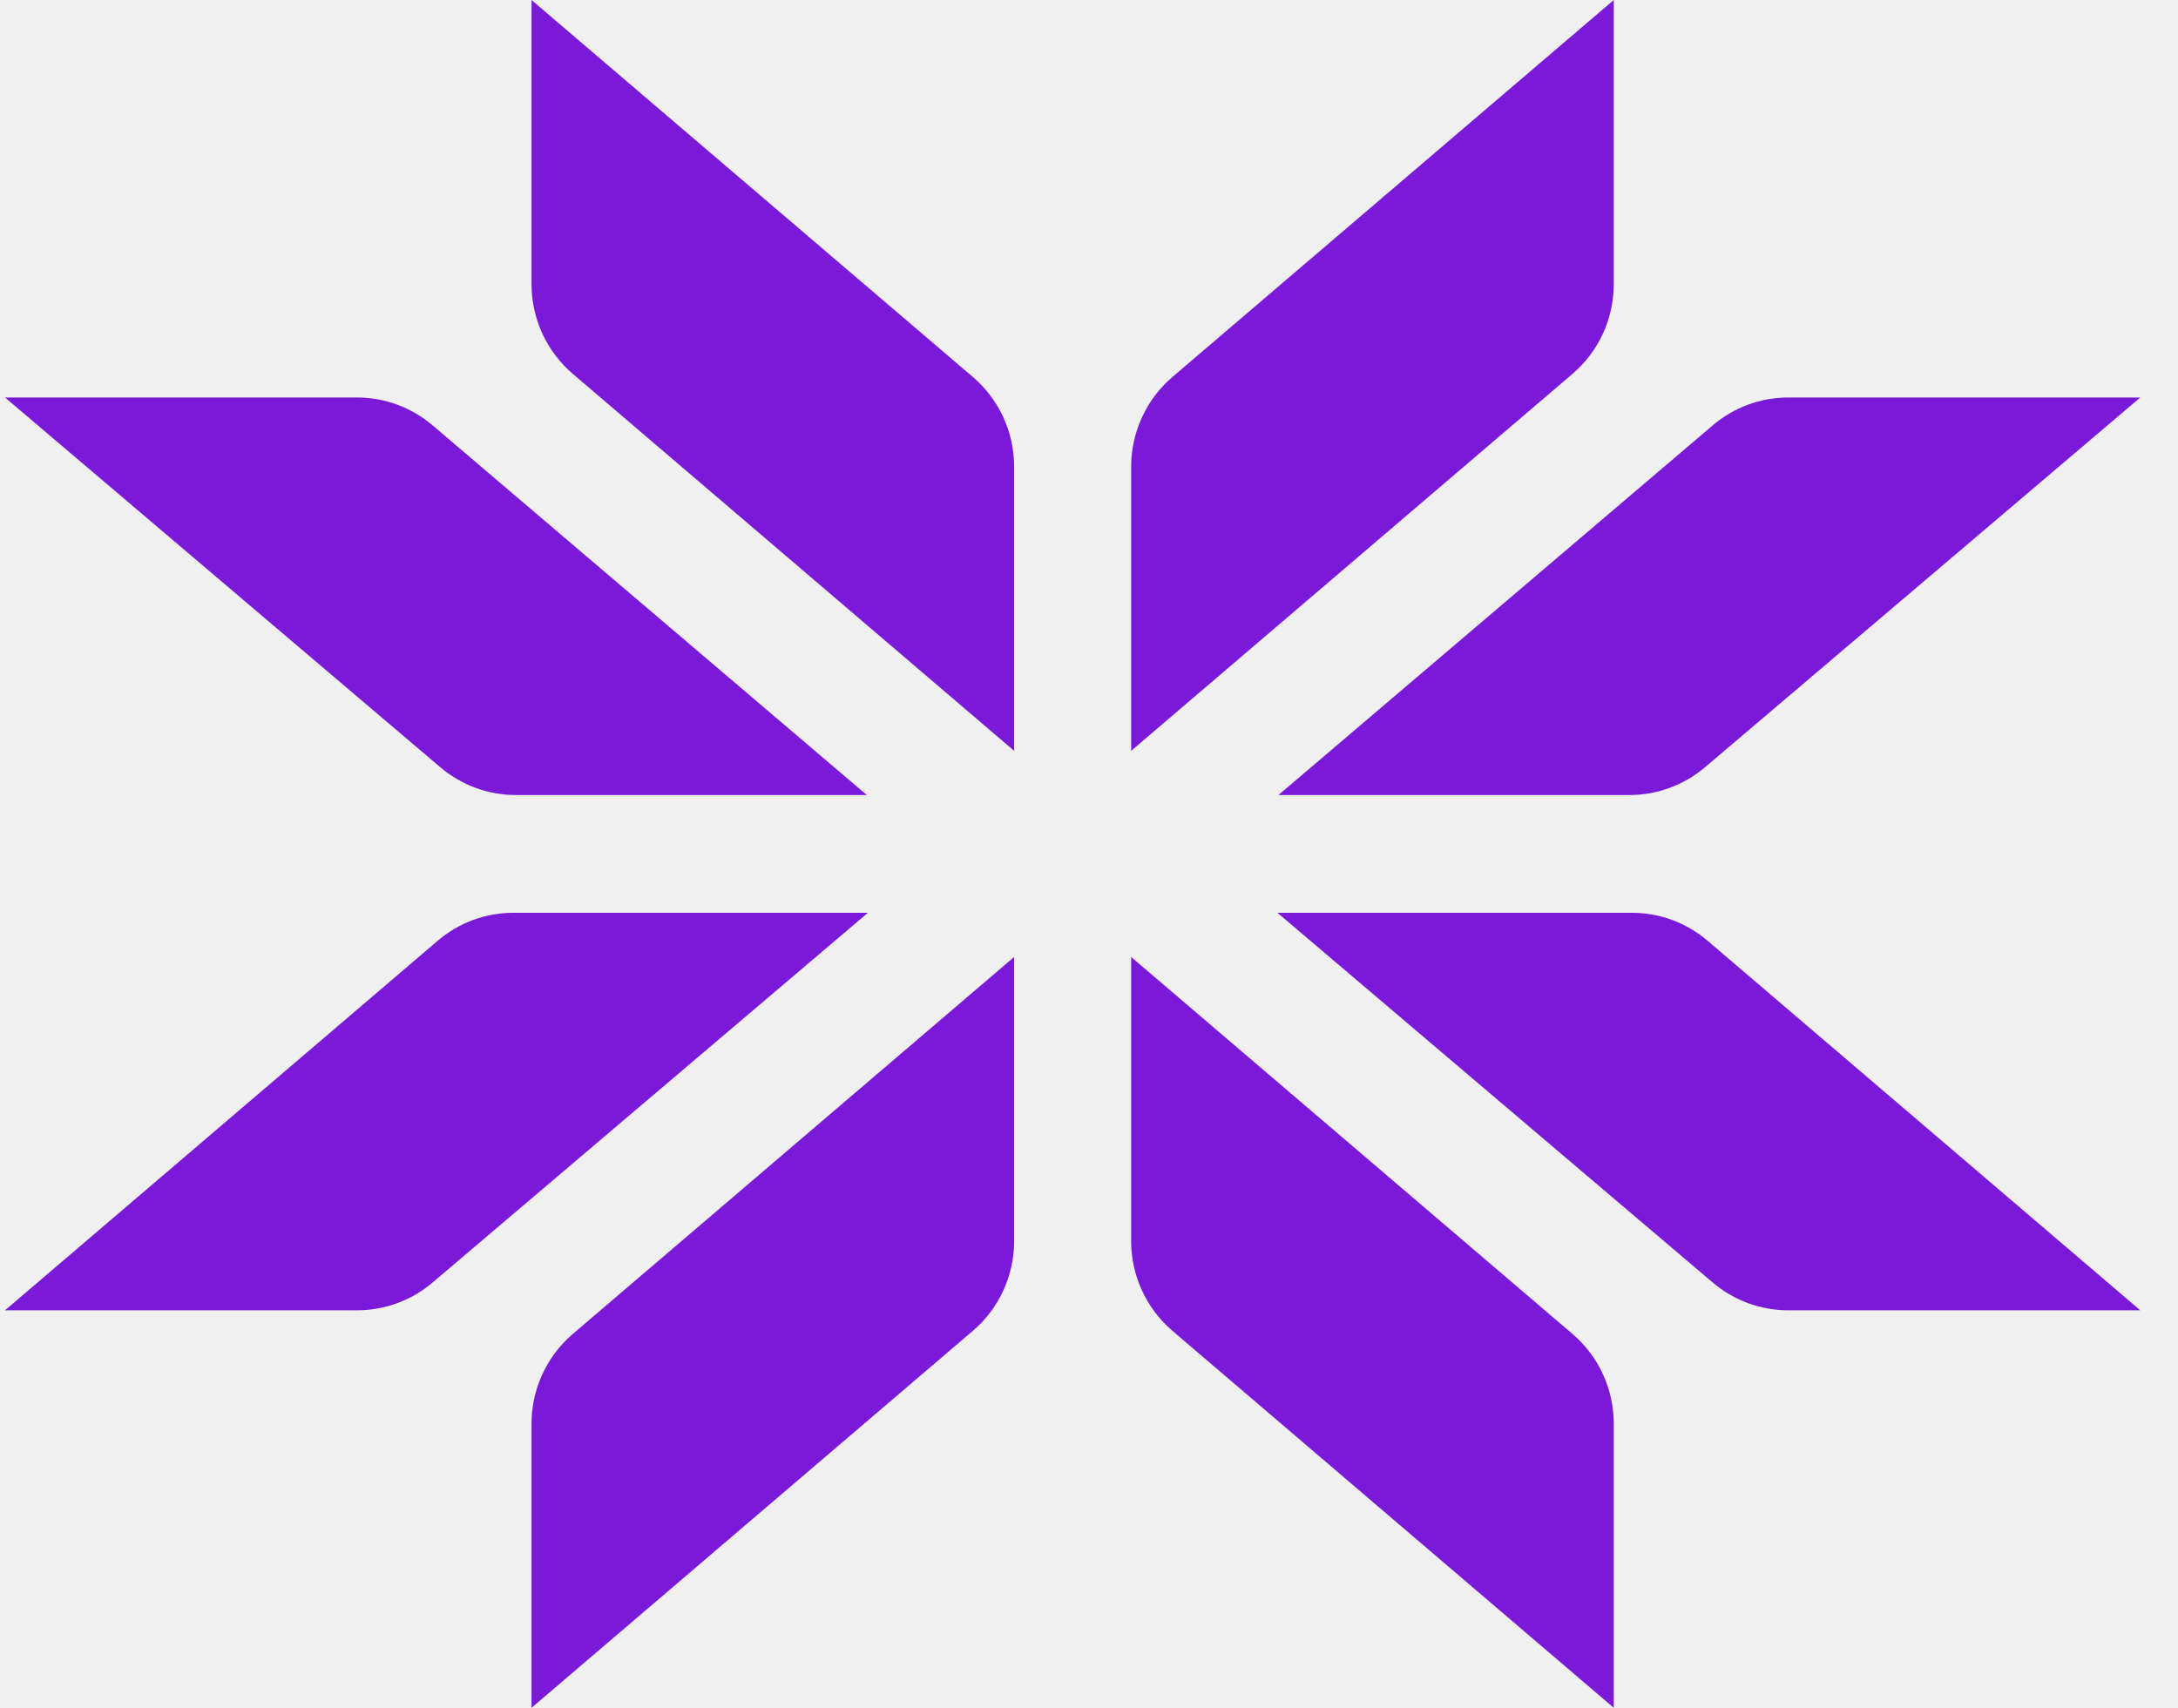
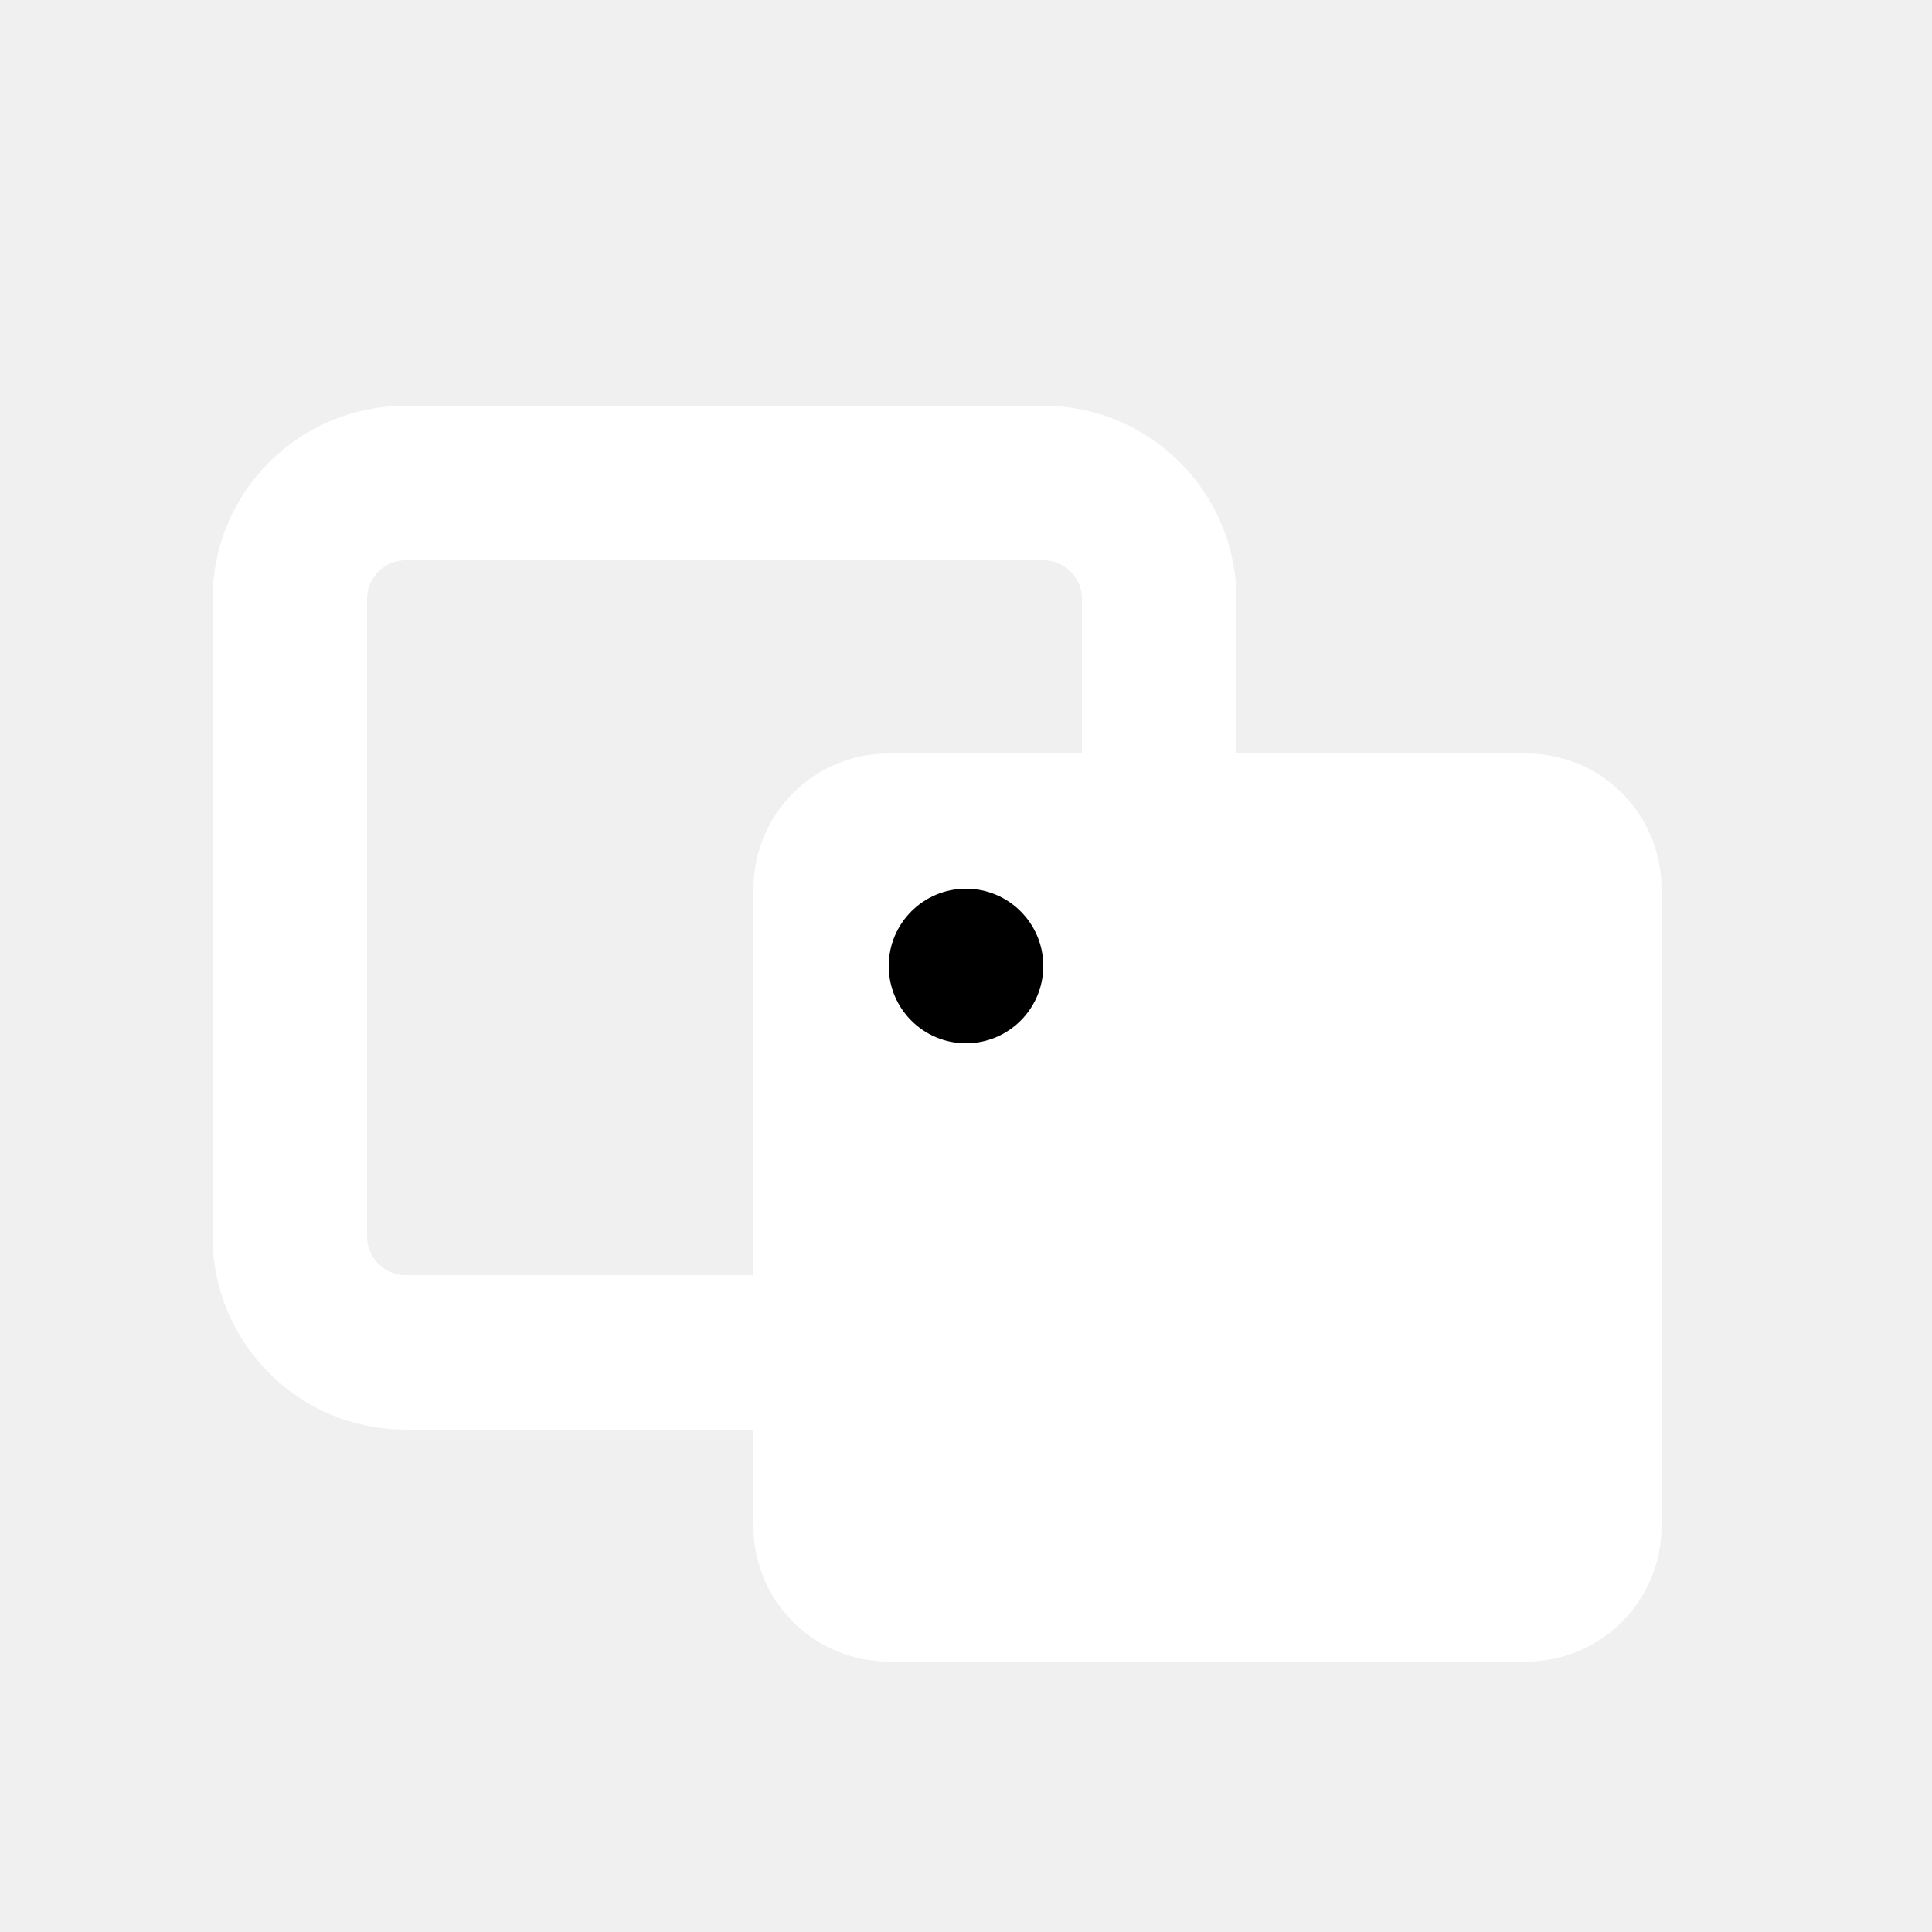
- <svg xmlns="http://www.w3.org/2000/svg" width="51" height="40" viewBox="0 0 51 40" fill="none">
-   <path d="M12.446 0L22.78 8.829C23.394 9.353 23.747 10.122 23.747 10.932V17.586L13.413 8.757C12.8 8.233 12.446 7.464 12.446 6.654V0Z" fill="#7B19D8" />
-   <path d="M12.446 40L22.78 31.171C23.394 30.647 23.747 29.878 23.747 29.068V22.414L13.413 31.243C12.8 31.767 12.446 32.536 12.446 33.346V40Z" fill="#7B19D8" />
-   <path d="M0.117 9.31L10.311 17.971C10.805 18.39 11.431 18.621 12.078 18.621H20.298L10.13 9.963C9.635 9.541 9.008 9.31 8.361 9.31H0.117Z" fill="#7B19D8" />
-   <path d="M0.117 30.69L10.248 22.035C10.743 21.611 11.371 21.379 12.021 21.379H20.323L10.129 30.039C9.635 30.459 9.009 30.69 8.362 30.69H0.117Z" fill="#7B19D8" />
-   <path d="M37.788 0L27.454 8.829C26.841 9.353 26.487 10.122 26.487 10.932V17.586L36.821 8.757C37.435 8.233 37.788 7.464 37.788 6.654V0Z" fill="#7B19D8" />
-   <path d="M37.788 40L27.454 31.171C26.841 30.647 26.487 29.878 26.487 29.068V22.414L36.821 31.243C37.435 31.767 37.788 32.536 37.788 33.346V40Z" fill="#7B19D8" />
-   <path d="M50.117 9.31L39.924 17.971C39.429 18.39 38.803 18.621 38.157 18.621H29.936L40.105 9.963C40.599 9.541 41.226 9.31 41.874 9.31H50.117Z" fill="#7B19D8" />
-   <path d="M50.117 30.69L39.986 22.035C39.491 21.611 38.863 21.379 38.214 21.379H29.912L40.105 30.039C40.599 30.459 41.225 30.69 41.872 30.69H50.117Z" fill="#7B19D8" />
+ <svg xmlns="http://www.w3.org/2000/svg" width="100" height="100" viewBox="0 0 100 100" fill="none">
+   <rect x="15" y="25" width="45" height="45" rx="6" stroke="white" stroke-width="8" />
+   <rect x="40" y="40" width="45" height="45" rx="6" fill="white" stroke="white" stroke-width="2" />
+   <circle cx="50" cy="50" r="4" fill="black" />
</svg>
